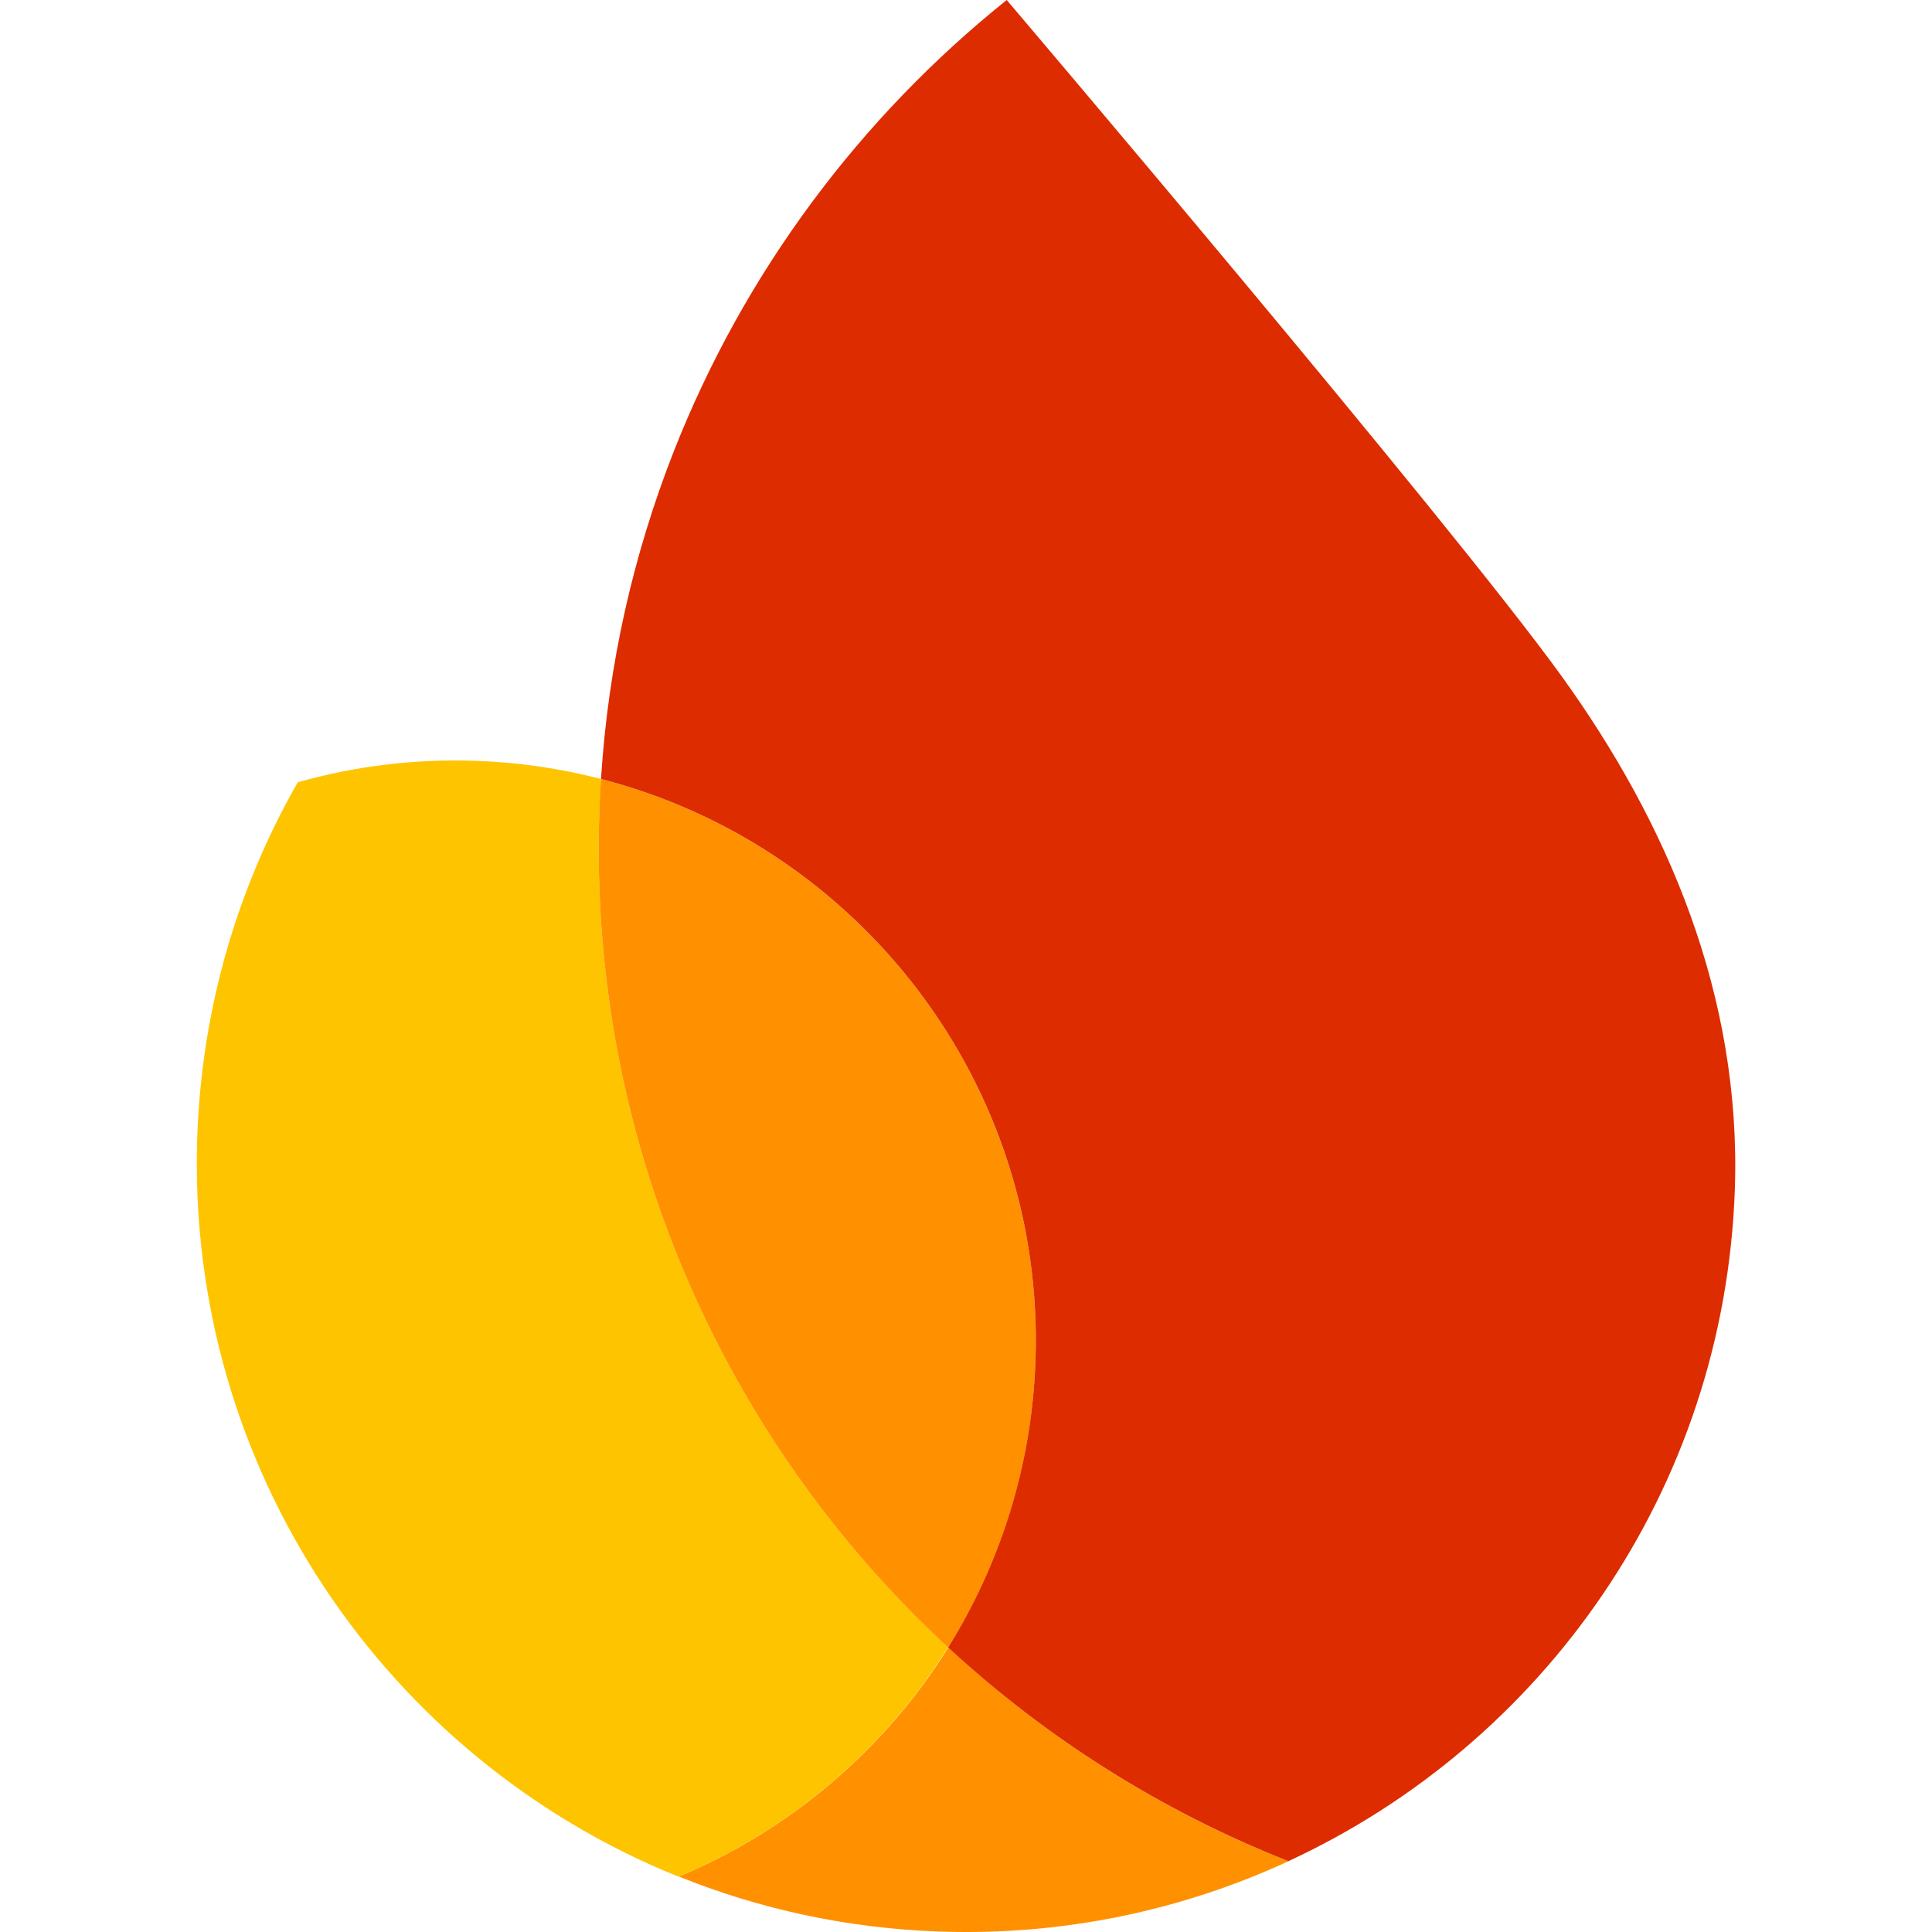
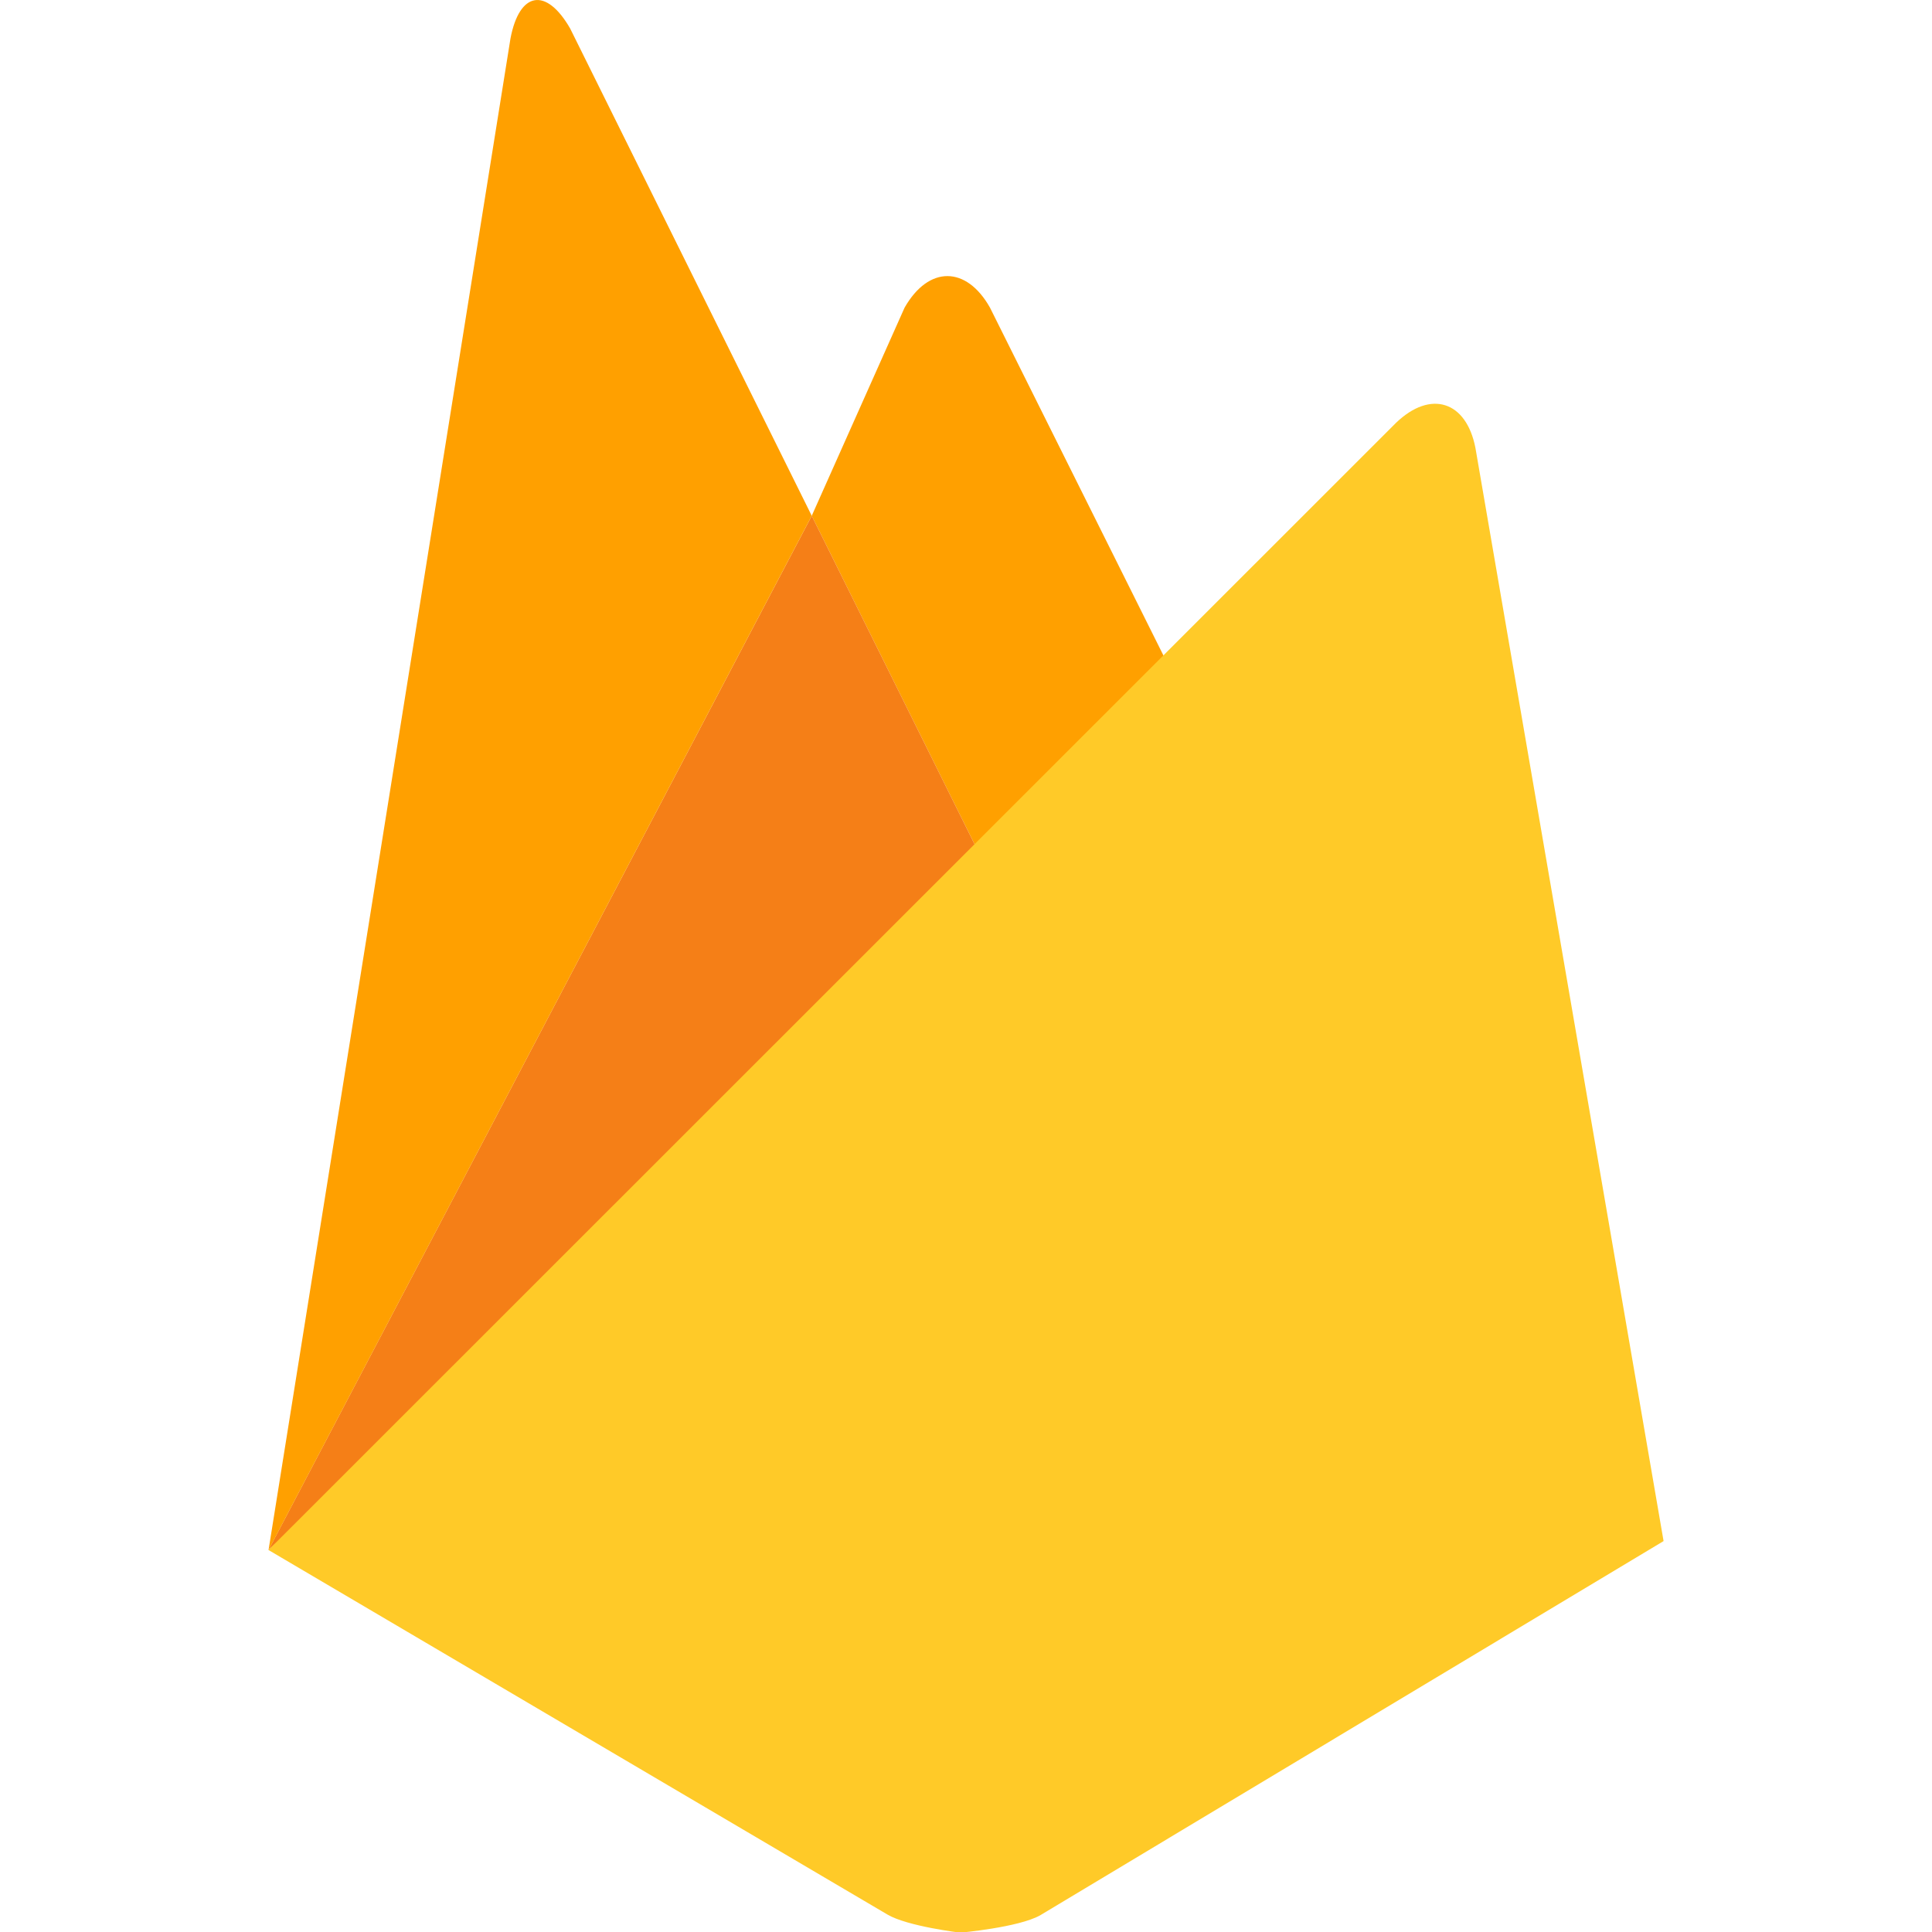
- <svg xmlns="http://www.w3.org/2000/svg" id="Layer_1" data-name="Layer 1" version="1.1" viewBox="0 0 512 512">
-   <defs>
-     <style>
-       .cls-1 {
-         fill: #dd2c00;
-       }
- 
-       .cls-1, .cls-2, .cls-3 {
-         stroke-width: 0px;
-       }
- 
-       .cls-2 {
-         fill: #ffc400;
-       }
- 
-       .cls-3 {
-         fill: #ff9100;
-       }
-     </style>
-   </defs>
-   <path class="cls-3" d="M179.88,497.29c21.41,8.64,44.67,13.75,69.07,14.59,33.04,1.14,64.44-5.68,92.52-18.64-33.68-13.22-64.18-32.58-90.17-56.64-16.86,27.01-41.83,48.34-71.38,60.69h-.04Z" />
-   <path class="cls-2" d="M251.25,436.6c-59.41-54.93-95.43-134.46-92.4-221.67.11-2.84.27-5.65.42-8.49-10.65-2.77-21.75-4.43-33.19-4.81-16.37-.57-32.2,1.44-47.17,5.68-15.87,27.77-25.42,59.63-26.63,93.81-3.07,88.12,50.24,165.11,127.52,196.21,29.59-12.35,54.52-33.64,71.38-60.69l.08-.04Z" />
-   <path class="cls-3" d="M251.25,436.6c13.83-22.09,22.2-48,23.15-75.92,2.58-73.42-46.79-136.62-115.14-154.23-.19,2.84-.34,5.65-.42,8.49-3.03,87.21,33,166.74,92.4,221.67Z" />
-   <path class="cls-1" d="M266.79,0c-38.91,31.18-69.63,72.29-88.24,119.64-10.65,27.13-17.35,56.26-19.28,86.8,68.35,17.62,117.71,80.81,115.14,154.23-.99,27.92-9.36,53.8-23.15,75.92,26.03,24.06,56.53,43.38,90.17,56.64,67.59-31.26,115.51-98.47,118.32-177.95,1.78-51.52-18-97.44-45.96-136.16C384.23,138.13,266.82.04,266.82.04L266.79,0Z" />
+ <svg xmlns="http://www.w3.org/2000/svg" height="64" viewBox="0 0 32 32" width="64">
+   <path d="M19.62 11.558l-3.203 2.98-2.972-5.995 1.538-3.448c.4-.7 1.024-.692 1.414 0z" fill="#ffa000" />
+   <path d="M13.445 8.543l2.972 5.995-11.97 11.135z" fill="#f57f17" />
+   <path d="M23.123 7.003c.572-.55 1.164-.362 1.315.417l3.116 18.105-10.328 6.2c-.36.2-1.32.286-1.32.286s-.874-.104-1.207-.3L4.447 25.673z" fill="#ffca28" />
+   <path d="M13.445 8.543l-8.997 17.13L8.455.638c.148-.78.592-.855.988-.167z" fill="#ffa000" />
</svg>
